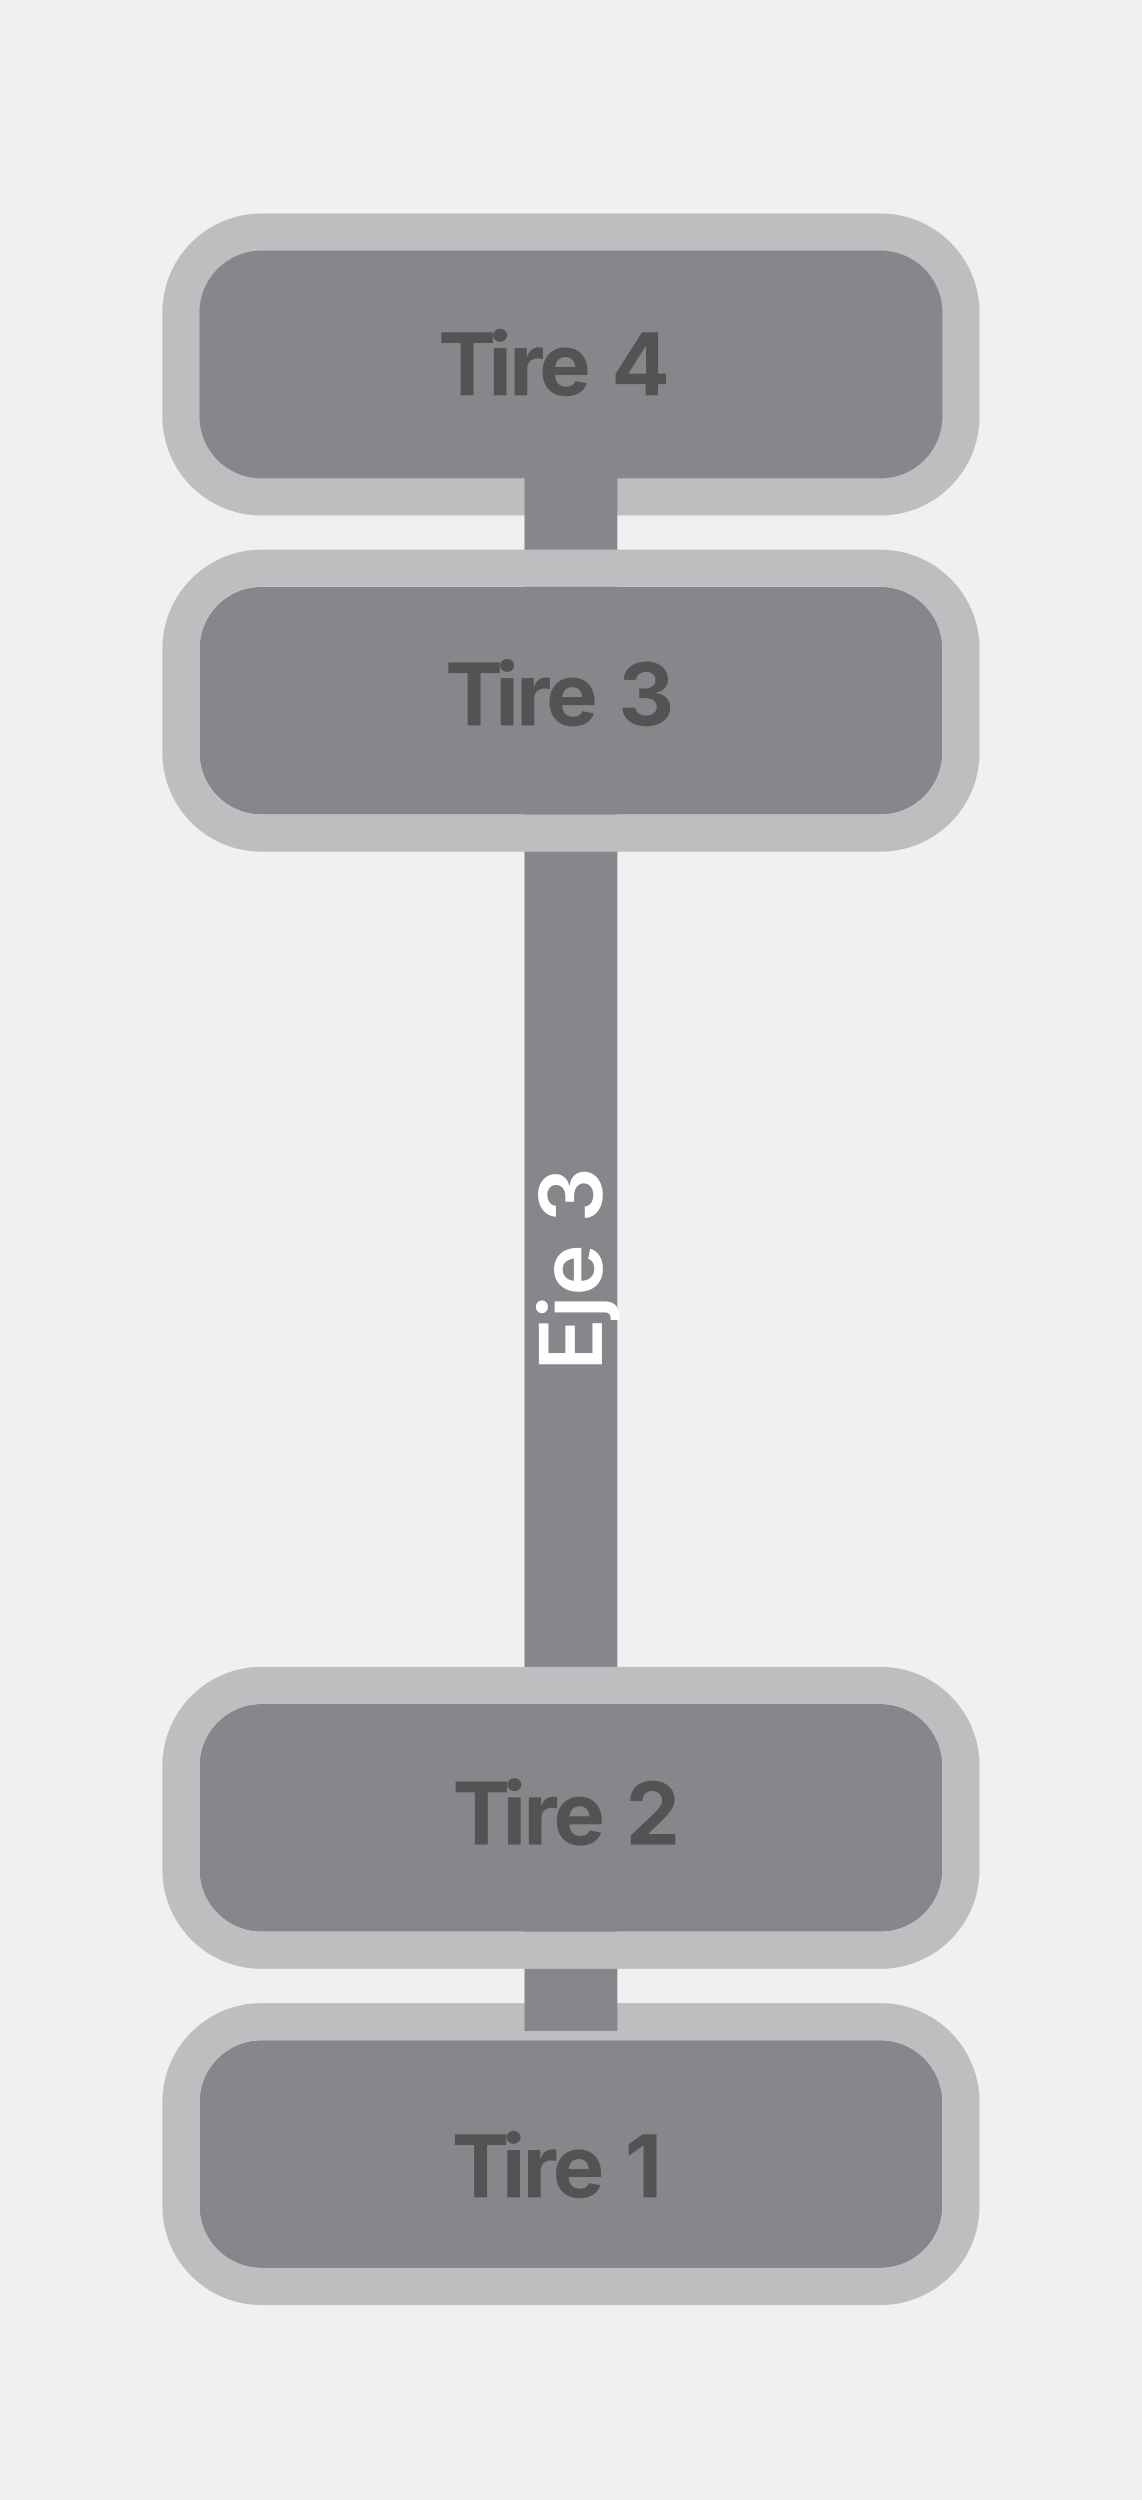
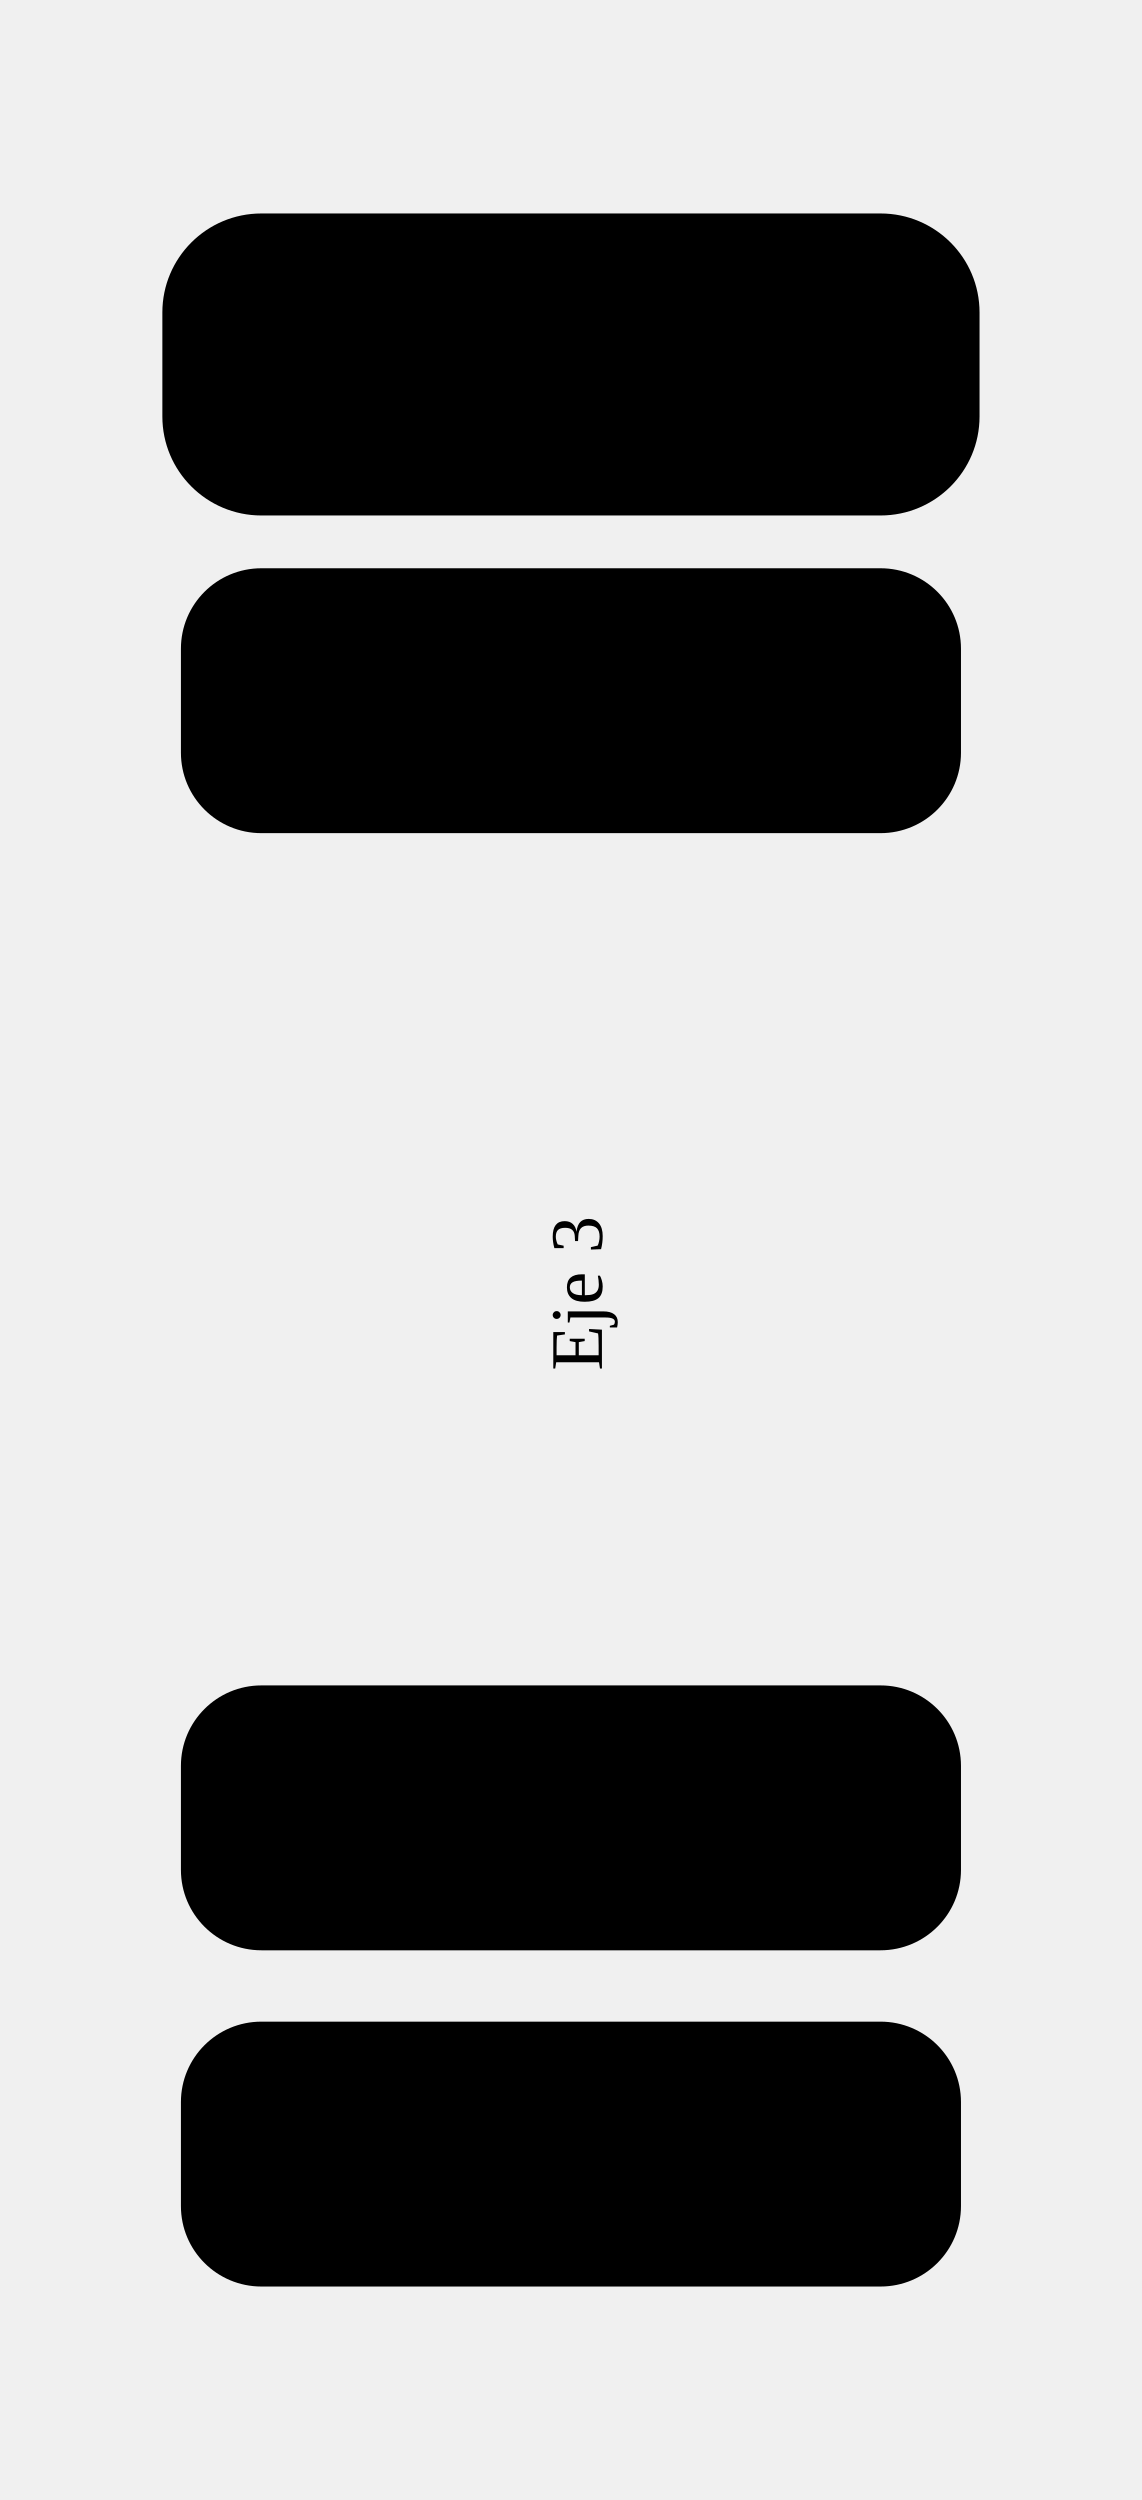
<svg xmlns="http://www.w3.org/2000/svg" id="Layer_1" data-name="Layer 1" viewBox="0 0 184.54 404.04">
-   <defs>
-     <style>.cls-eje3-4-1{fill:#85878a;}.cls-eje3-4-2,.cls-eje3-4-8{fill:none;}.cls-eje3-4-2{stroke:#bdbebf;stroke-linejoin:round;stroke-width:6px;}.cls-eje3-4-3,.cls-eje3-4-4,.cls-eje3-4-9{isolation:isolate;}.cls-eje3-4-4,.cls-eje3-4-9{font-size:14px;}.cls-eje3-4-4{fill:#535353;font-family:SFProDisplay-Bold, SF Pro Display;font-weight:700;}.cls-eje3-4-5{letter-spacing:-0.02em;}.cls-eje3-4-6{letter-spacing:-0.02em;}.cls-eje3-4-7{fill:#bdbebf;}.cls-eje3-4-8{stroke:#85878a;stroke-width:15px;}.cls-eje3-4-9{fill:#fff;font-family:SFProDisplay-Semibold, SF Pro Display;font-weight:600;}</style>
-   </defs>
  <g id="Grupo_1581" data-name="Grupo 1581">
-     <g id="Rectángulo_506" data-name="Rectángulo 506">
-       <rect class="cls-eje3-4-1" x="32.24" y="329.73" width="120.07" height="36.81" rx="10" />
-       <rect class="cls-eje3-4-2" x="29.24" y="326.73" width="126.07" height="42.81" rx="13" />
+     <g id="tyre-1" data-name="Rectángulo 506">
+       <rect class="cls-1" x="32.24" y="329.73" width="120.07" height="36.81" rx="10" />
+       <rect class="cls-2" x="29.24" y="326.73" width="126.07" height="42.81" rx="13" />
    </g>
-     <g id="Tire_1" data-name="Tire 1" class="cls-eje3-4-3">
-       <text class="cls-eje3-4-4" transform="translate(73 355.12)">
-         <tspan class="cls-eje3-4-5">T</tspan>
+     <g id="Tire_1" data-name="Tire 1" class="cls-3">
+       <text class="cls-4" transform="translate(73 355.12)">
+         <tspan class="cls-5">T</tspan>
        <tspan x="8.11" y="0">i</tspan>
-         <tspan class="cls-eje3-4-6" x="11.47" y="0">r</tspan>
+         <tspan class="cls-6" x="11.47" y="0">r</tspan>
        <tspan x="16.32" y="0">e 1</tspan>
      </text>
    </g>
-     <g id="Trazado_5392" data-name="Trazado 5392">
-       <path class="cls-eje3-4-1" d="M142.31,80.31H42.24a13,13,0,0,1-13-13V50.5a13,13,0,0,1,13-13H142.31a13,13,0,0,1,13,13V67.31a13,13,0,0,1-13,13Z" />
-       <path class="cls-eje3-4-7" d="M42.24,40.5a10,10,0,0,0-10,10V67.31a10,10,0,0,0,10,10H142.31a10,10,0,0,0,10-10V50.5a10,10,0,0,0-10-10H42.24m0-6H142.31a16,16,0,0,1,16,16V67.31a16,16,0,0,1-16,16H42.24a16,16,0,0,1-16-16V50.5A16,16,0,0,1,42.24,34.5Z" />
+     <g id="tyre-4" data-name="Trazado 5392">
+       <path class="cls-1" d="M142.31,80.31H42.24a13,13,0,0,1-13-13V50.5a13,13,0,0,1,13-13H142.31a13,13,0,0,1,13,13V67.31a13,13,0,0,1-13,13Z" />
+       <path class="cls-7" d="M42.24,40.5a10,10,0,0,0-10,10V67.31a10,10,0,0,0,10,10H142.31a10,10,0,0,0,10-10V50.5a10,10,0,0,0-10-10H42.24m0-6H142.31a16,16,0,0,1,16,16V67.31a16,16,0,0,1-16,16H42.24a16,16,0,0,1-16-16V50.5A16,16,0,0,1,42.24,34.5Z" />
    </g>
-     <g id="Tire_4" data-name="Tire 4" class="cls-eje3-4-3">
-       <text class="cls-eje3-4-4" transform="translate(70.82 63.89)">
-         <tspan class="cls-eje3-4-5">T</tspan>
+     <g id="Tire_4" data-name="Tire 4" class="cls-3">
+       <text class="cls-4" transform="translate(70.82 63.89)">
+         <tspan class="cls-5">T</tspan>
        <tspan x="8.11" y="0">i</tspan>
-         <tspan class="cls-eje3-4-6" x="11.47" y="0">r</tspan>
+         <tspan class="cls-6" x="11.47" y="0">r</tspan>
        <tspan x="16.32" y="0">e 4</tspan>
      </text>
    </g>
    <g id="Axle">
-       <line id="Línea_46" data-name="Línea 46" class="cls-eje3-4-8" x1="92.27" y1="75.81" x2="92.27" y2="328.23" />
-       <g id="Eje_1" data-name="Eje 1" class="cls-eje3-4-3">
-         <text class="cls-eje3-4-9" transform="translate(97.28 221.52) rotate(-90)">Eje 3</text>
+       <line id="Línea_46" data-name="Línea 46" class="cls-8" x1="92.27" y1="75.81" x2="92.27" y2="328.23" />
+       <g id="Eje_1" data-name="Eje 1" class="cls-3">
+         <text class="cls-9" transform="translate(97.28 221.52) rotate(-90)">Eje 3</text>
      </g>
    </g>
    <g id="Grupo_1371" data-name="Grupo 1371">
-       <g id="Rectángulo_506-2" data-name="Rectángulo 506-2">
-         <rect class="cls-eje3-4-1" x="32.24" y="94.84" width="120.07" height="36.81" rx="10" />
-         <rect class="cls-eje3-4-2" x="29.24" y="91.84" width="126.07" height="42.81" rx="13" />
+       <g id="tyre-3" data-name="Rectángulo 506-2">
+         <rect class="cls-1" x="32.24" y="94.84" width="120.07" height="36.81" rx="10" />
+         <rect class="cls-2" x="29.24" y="91.84" width="126.07" height="42.81" rx="13" />
      </g>
-       <g id="Rectángulo_506-3" data-name="Rectángulo 506-3">
-         <rect class="cls-eje3-4-1" x="32.24" y="275.39" width="120.07" height="36.81" rx="10" />
-         <rect class="cls-eje3-4-2" x="29.24" y="272.39" width="126.07" height="42.81" rx="13" />
+       <g id="tyre-2" data-name="Rectángulo 506-3">
+         <rect class="cls-1" x="32.24" y="275.39" width="120.07" height="36.81" rx="10" />
+         <rect class="cls-2" x="29.24" y="272.39" width="126.07" height="42.81" rx="13" />
      </g>
-       <g id="Tire_3" data-name="Tire 3" class="cls-eje3-4-3">
-         <text class="cls-eje3-4-4" transform="translate(71.95 117.24)">
-           <tspan class="cls-eje3-4-5">T</tspan>
+       <g id="Tire_3" data-name="Tire 3" class="cls-3">
+         <text class="cls-4" transform="translate(71.95 117.24)">
+           <tspan class="cls-5">T</tspan>
          <tspan x="8.11" y="0">i</tspan>
-           <tspan class="cls-eje3-4-6" x="11.47" y="0">r</tspan>
+           <tspan class="cls-6" x="11.47" y="0">r</tspan>
          <tspan x="16.32" y="0">e 3</tspan>
        </text>
      </g>
    </g>
-     <g id="Tire_2" data-name="Tire 2" class="cls-eje3-4-3">
-       <text class="cls-eje3-4-4" transform="translate(73.12 298.12)">
-         <tspan class="cls-eje3-4-5">T</tspan>
+     <g id="Tire_2" data-name="Tire 2" class="cls-3">
+       <text class="cls-4" transform="translate(73.12 298.12)">
+         <tspan class="cls-5">T</tspan>
        <tspan x="8.11" y="0">i</tspan>
-         <tspan class="cls-eje3-4-6" x="11.47" y="0">r</tspan>
+         <tspan class="cls-6" x="11.47" y="0">r</tspan>
        <tspan x="16.32" y="0">e 2</tspan>
      </text>
    </g>
  </g>
</svg>
